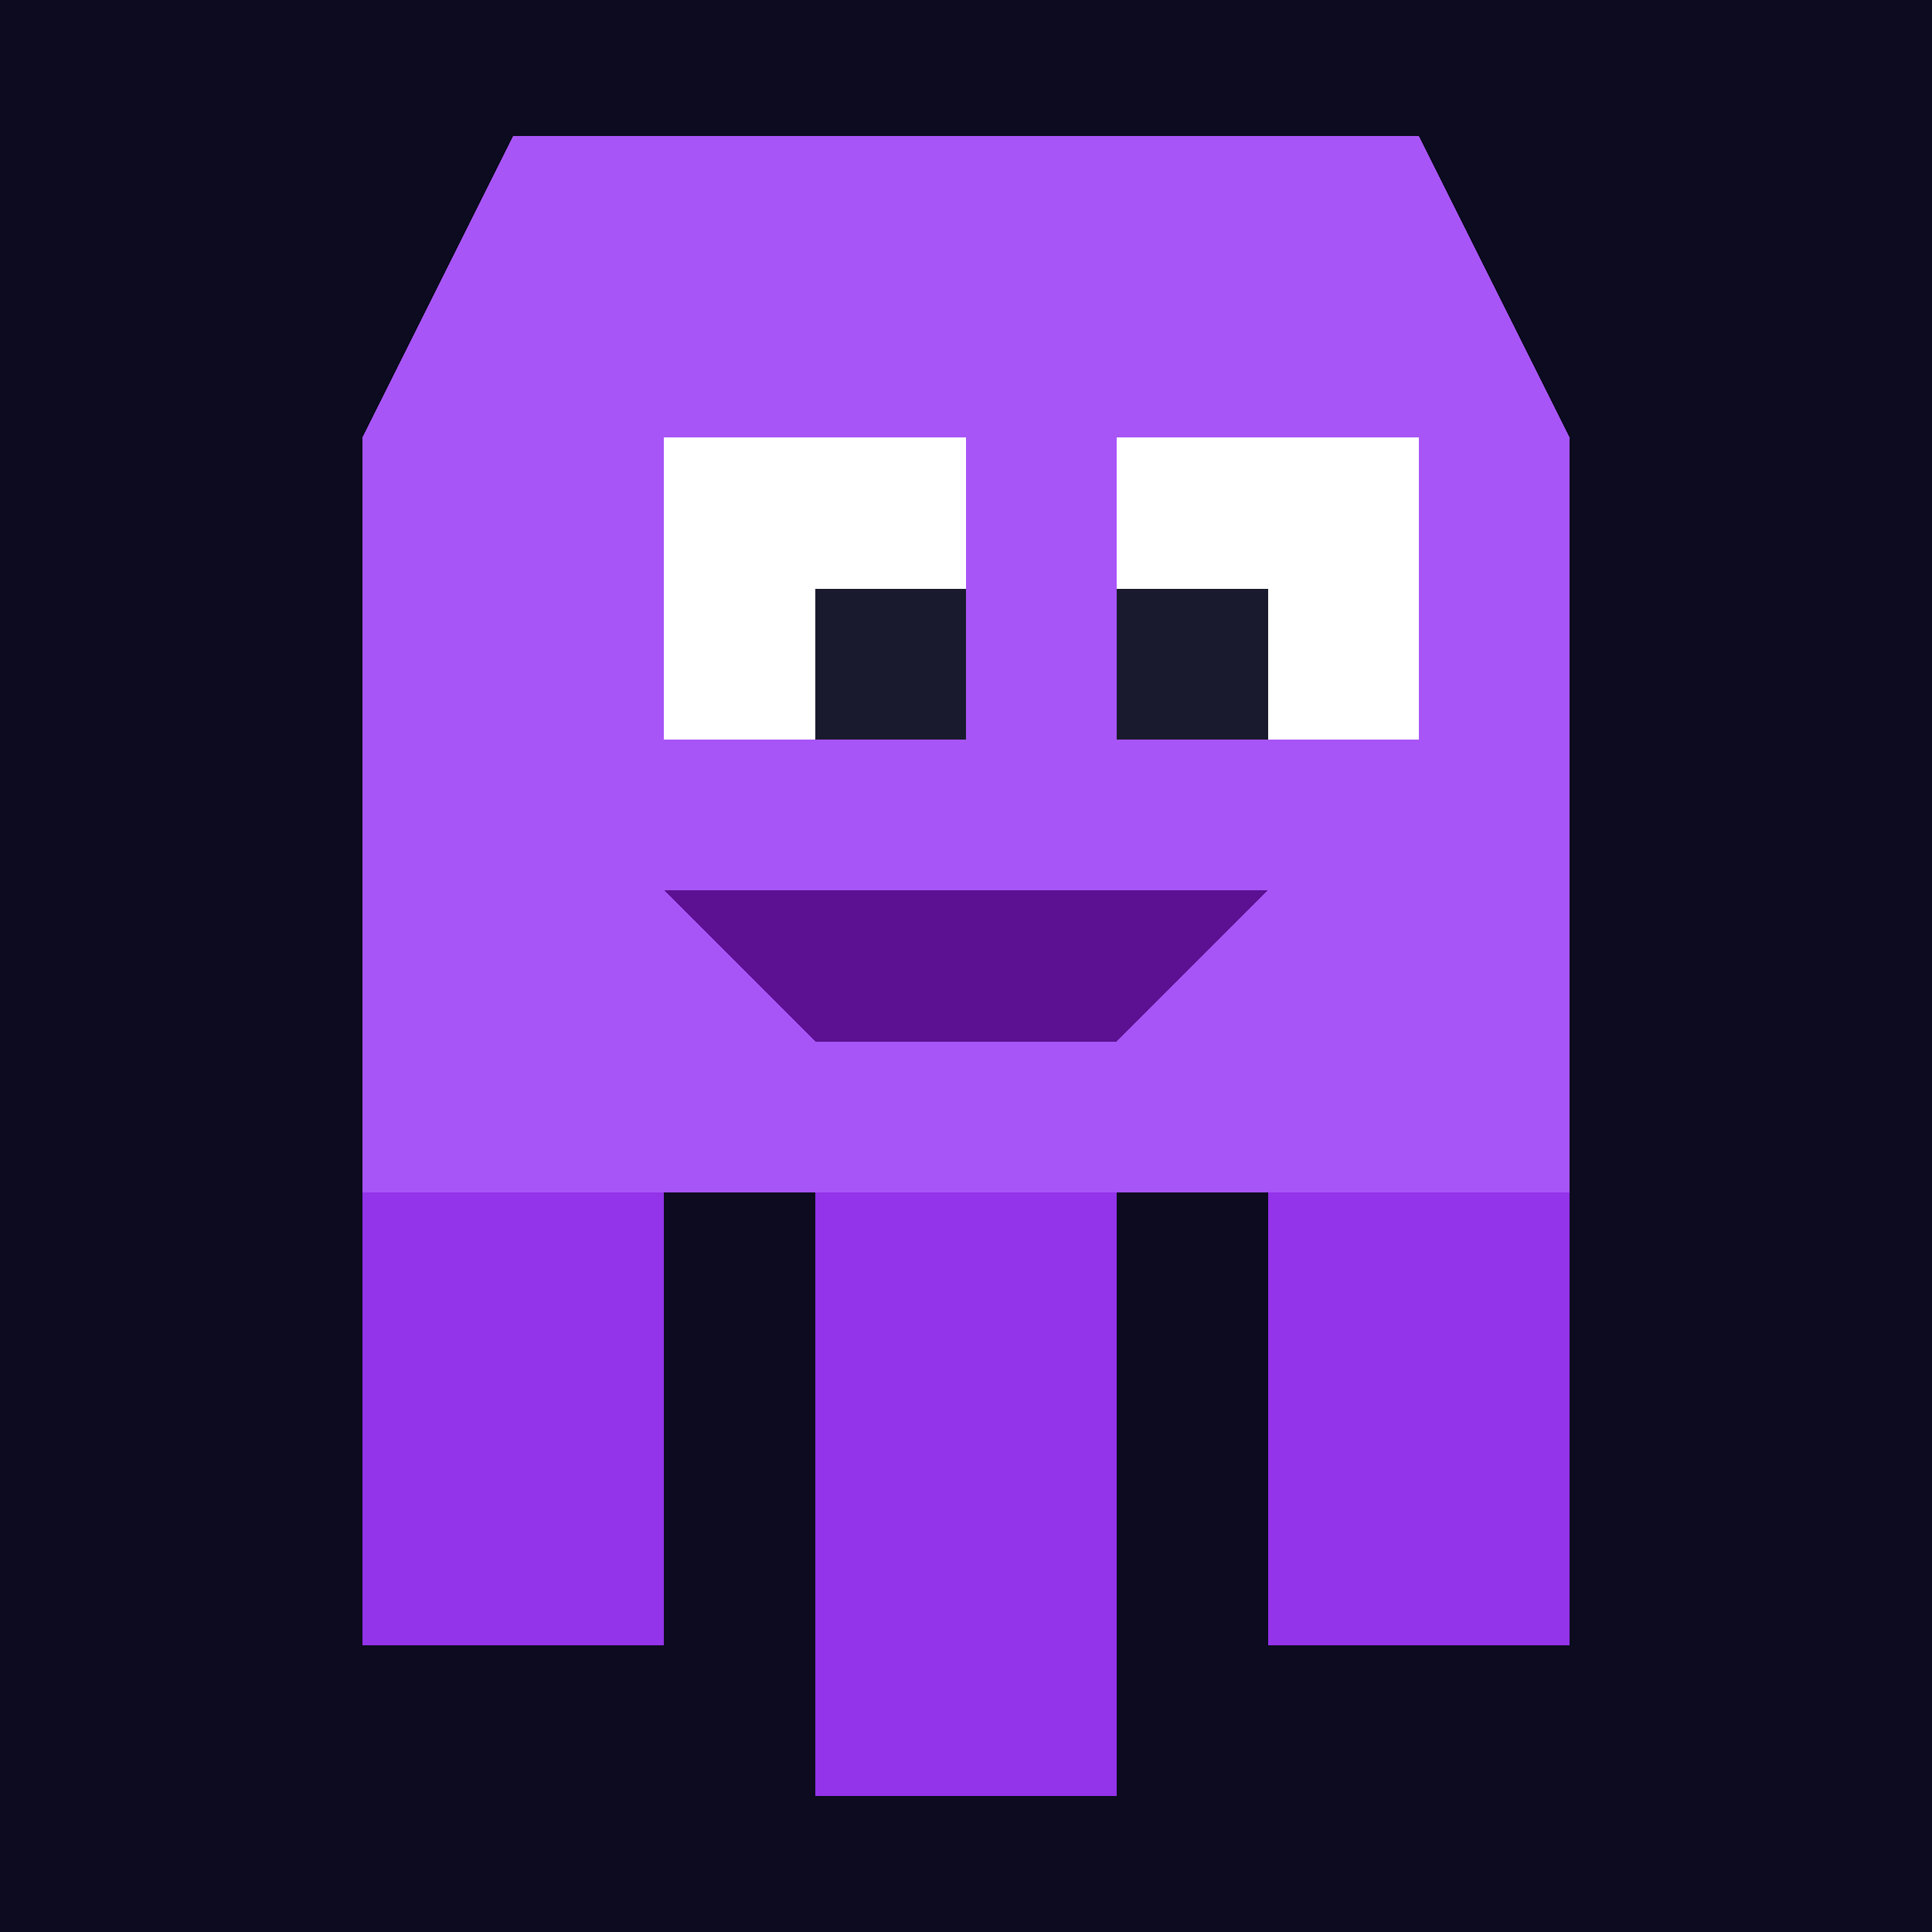
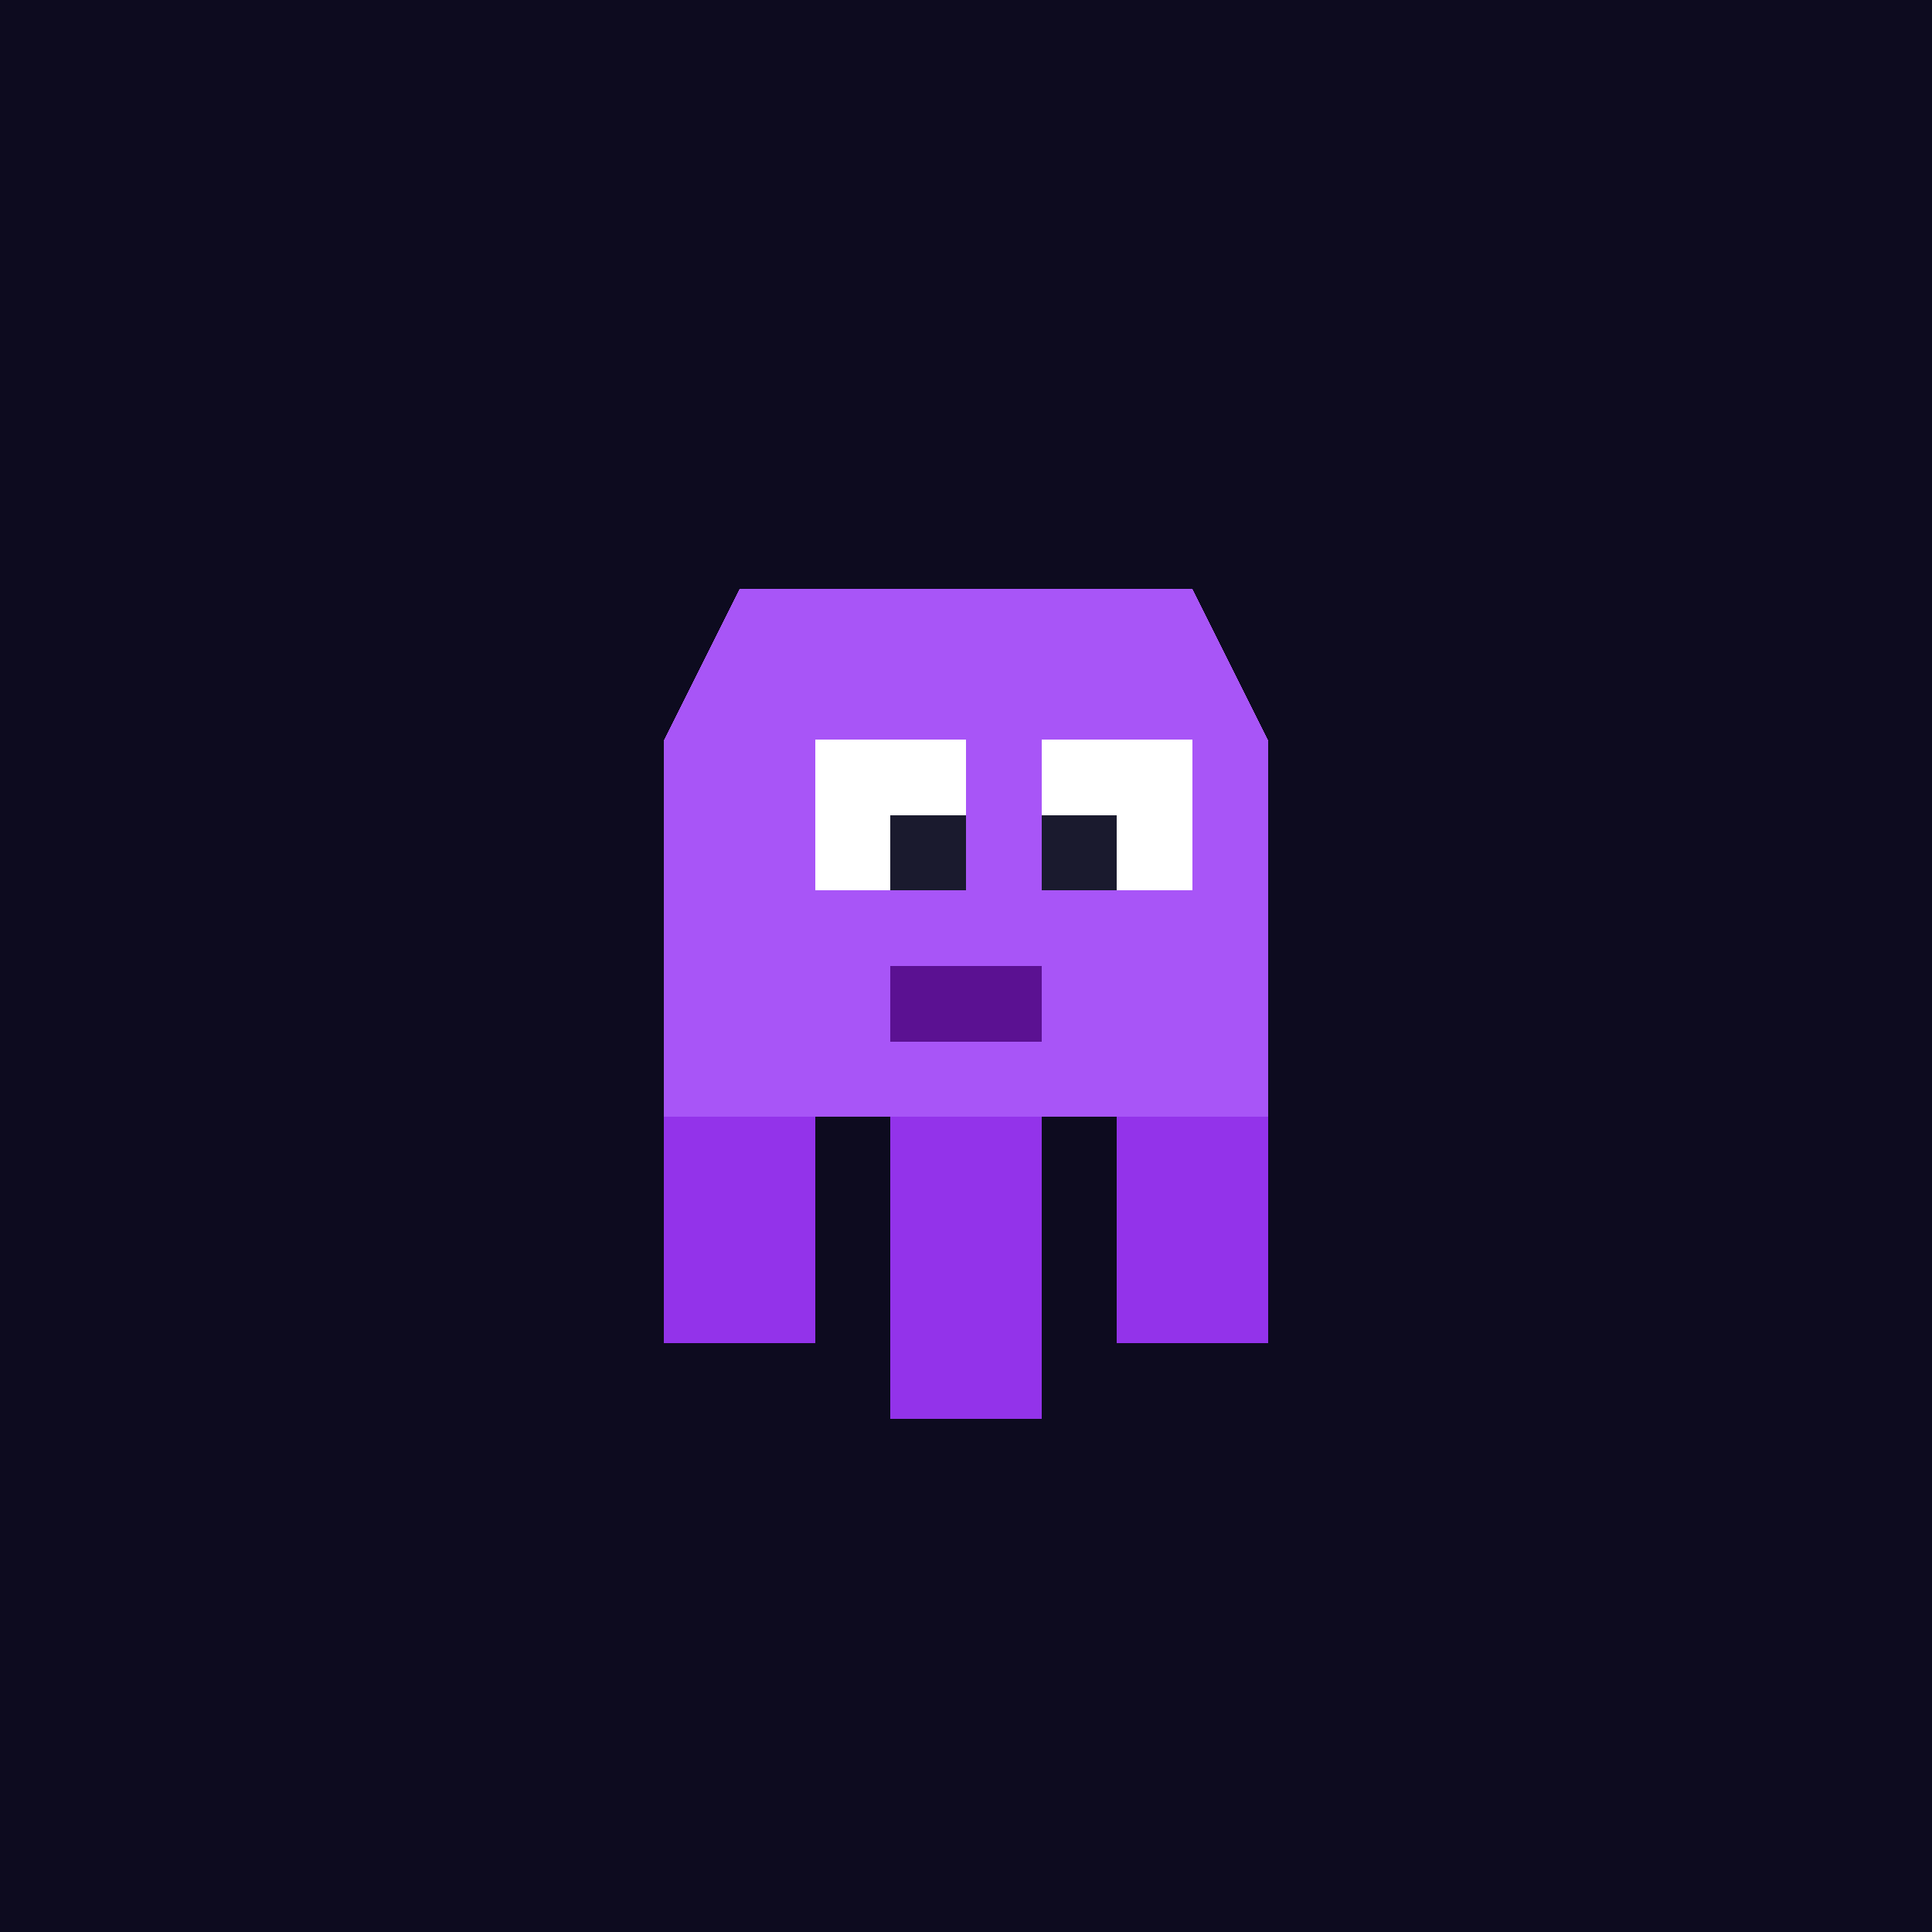
<svg xmlns="http://www.w3.org/2000/svg" viewBox="0 0 512 512" width="512" height="512" shape-rendering="crispEdges">
  <rect width="512" height="512" fill="#0d0b1f" />
-   <g transform="translate(-64, -84) scale(40)">
+   <g transform="translate(96, 96) scale(20)">
    <path d="M4 5 L5 3 L11 3 L12 5 L12 10 L4 10 Z" fill="#a855f7" />
    <rect x="4" y="10" width="2" height="3" fill="#9333ea" />
    <rect x="7" y="10" width="2" height="4" fill="#9333ea" />
    <rect x="10" y="10" width="2" height="3" fill="#9333ea" />
    <rect x="6" y="5" width="2" height="2" fill="#ffffff" />
    <rect x="9" y="5" width="2" height="2" fill="#ffffff" />
    <rect x="7" y="6" width="1" height="1" fill="#1a1a2e" />
    <rect x="9" y="6" width="1" height="1" fill="#1a1a2e" />
-     <path d="M6 8 L7 9 L9 9 L10 8 Z" fill="#5b1192" />
+     <rect x="7" y="8" width="2" height="1" fill="#5b1192" />
  </g>
</svg>
